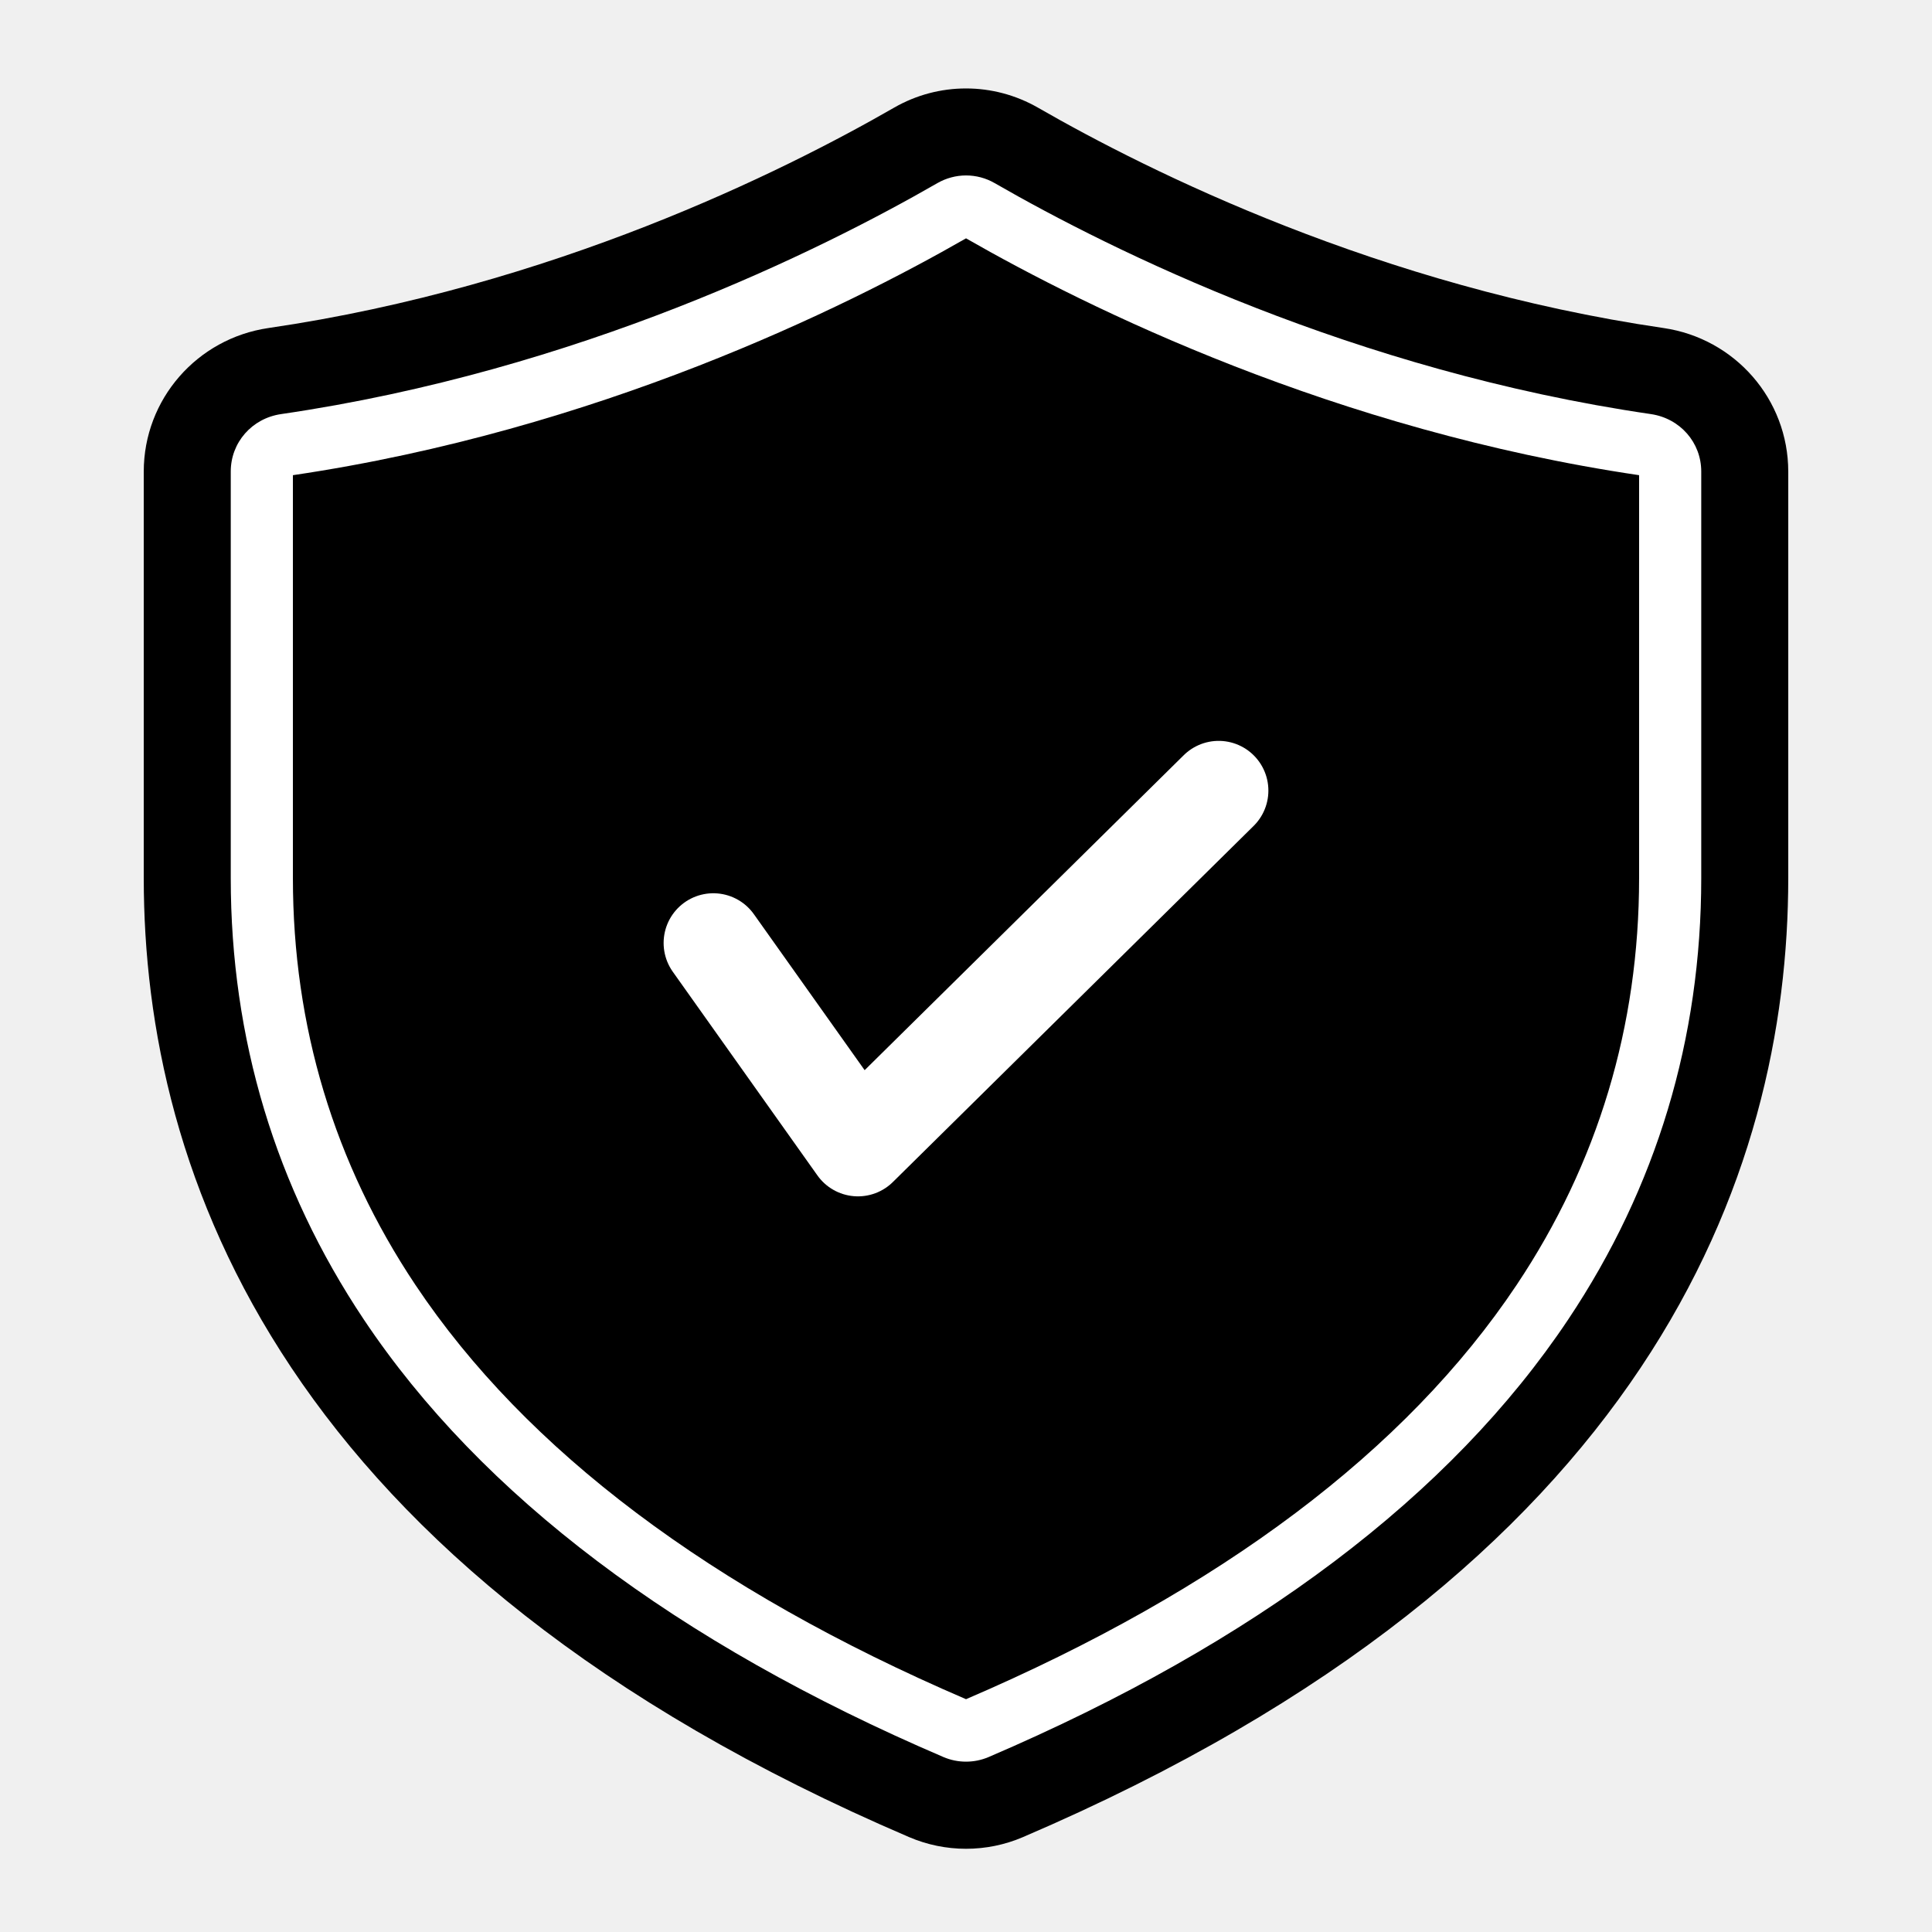
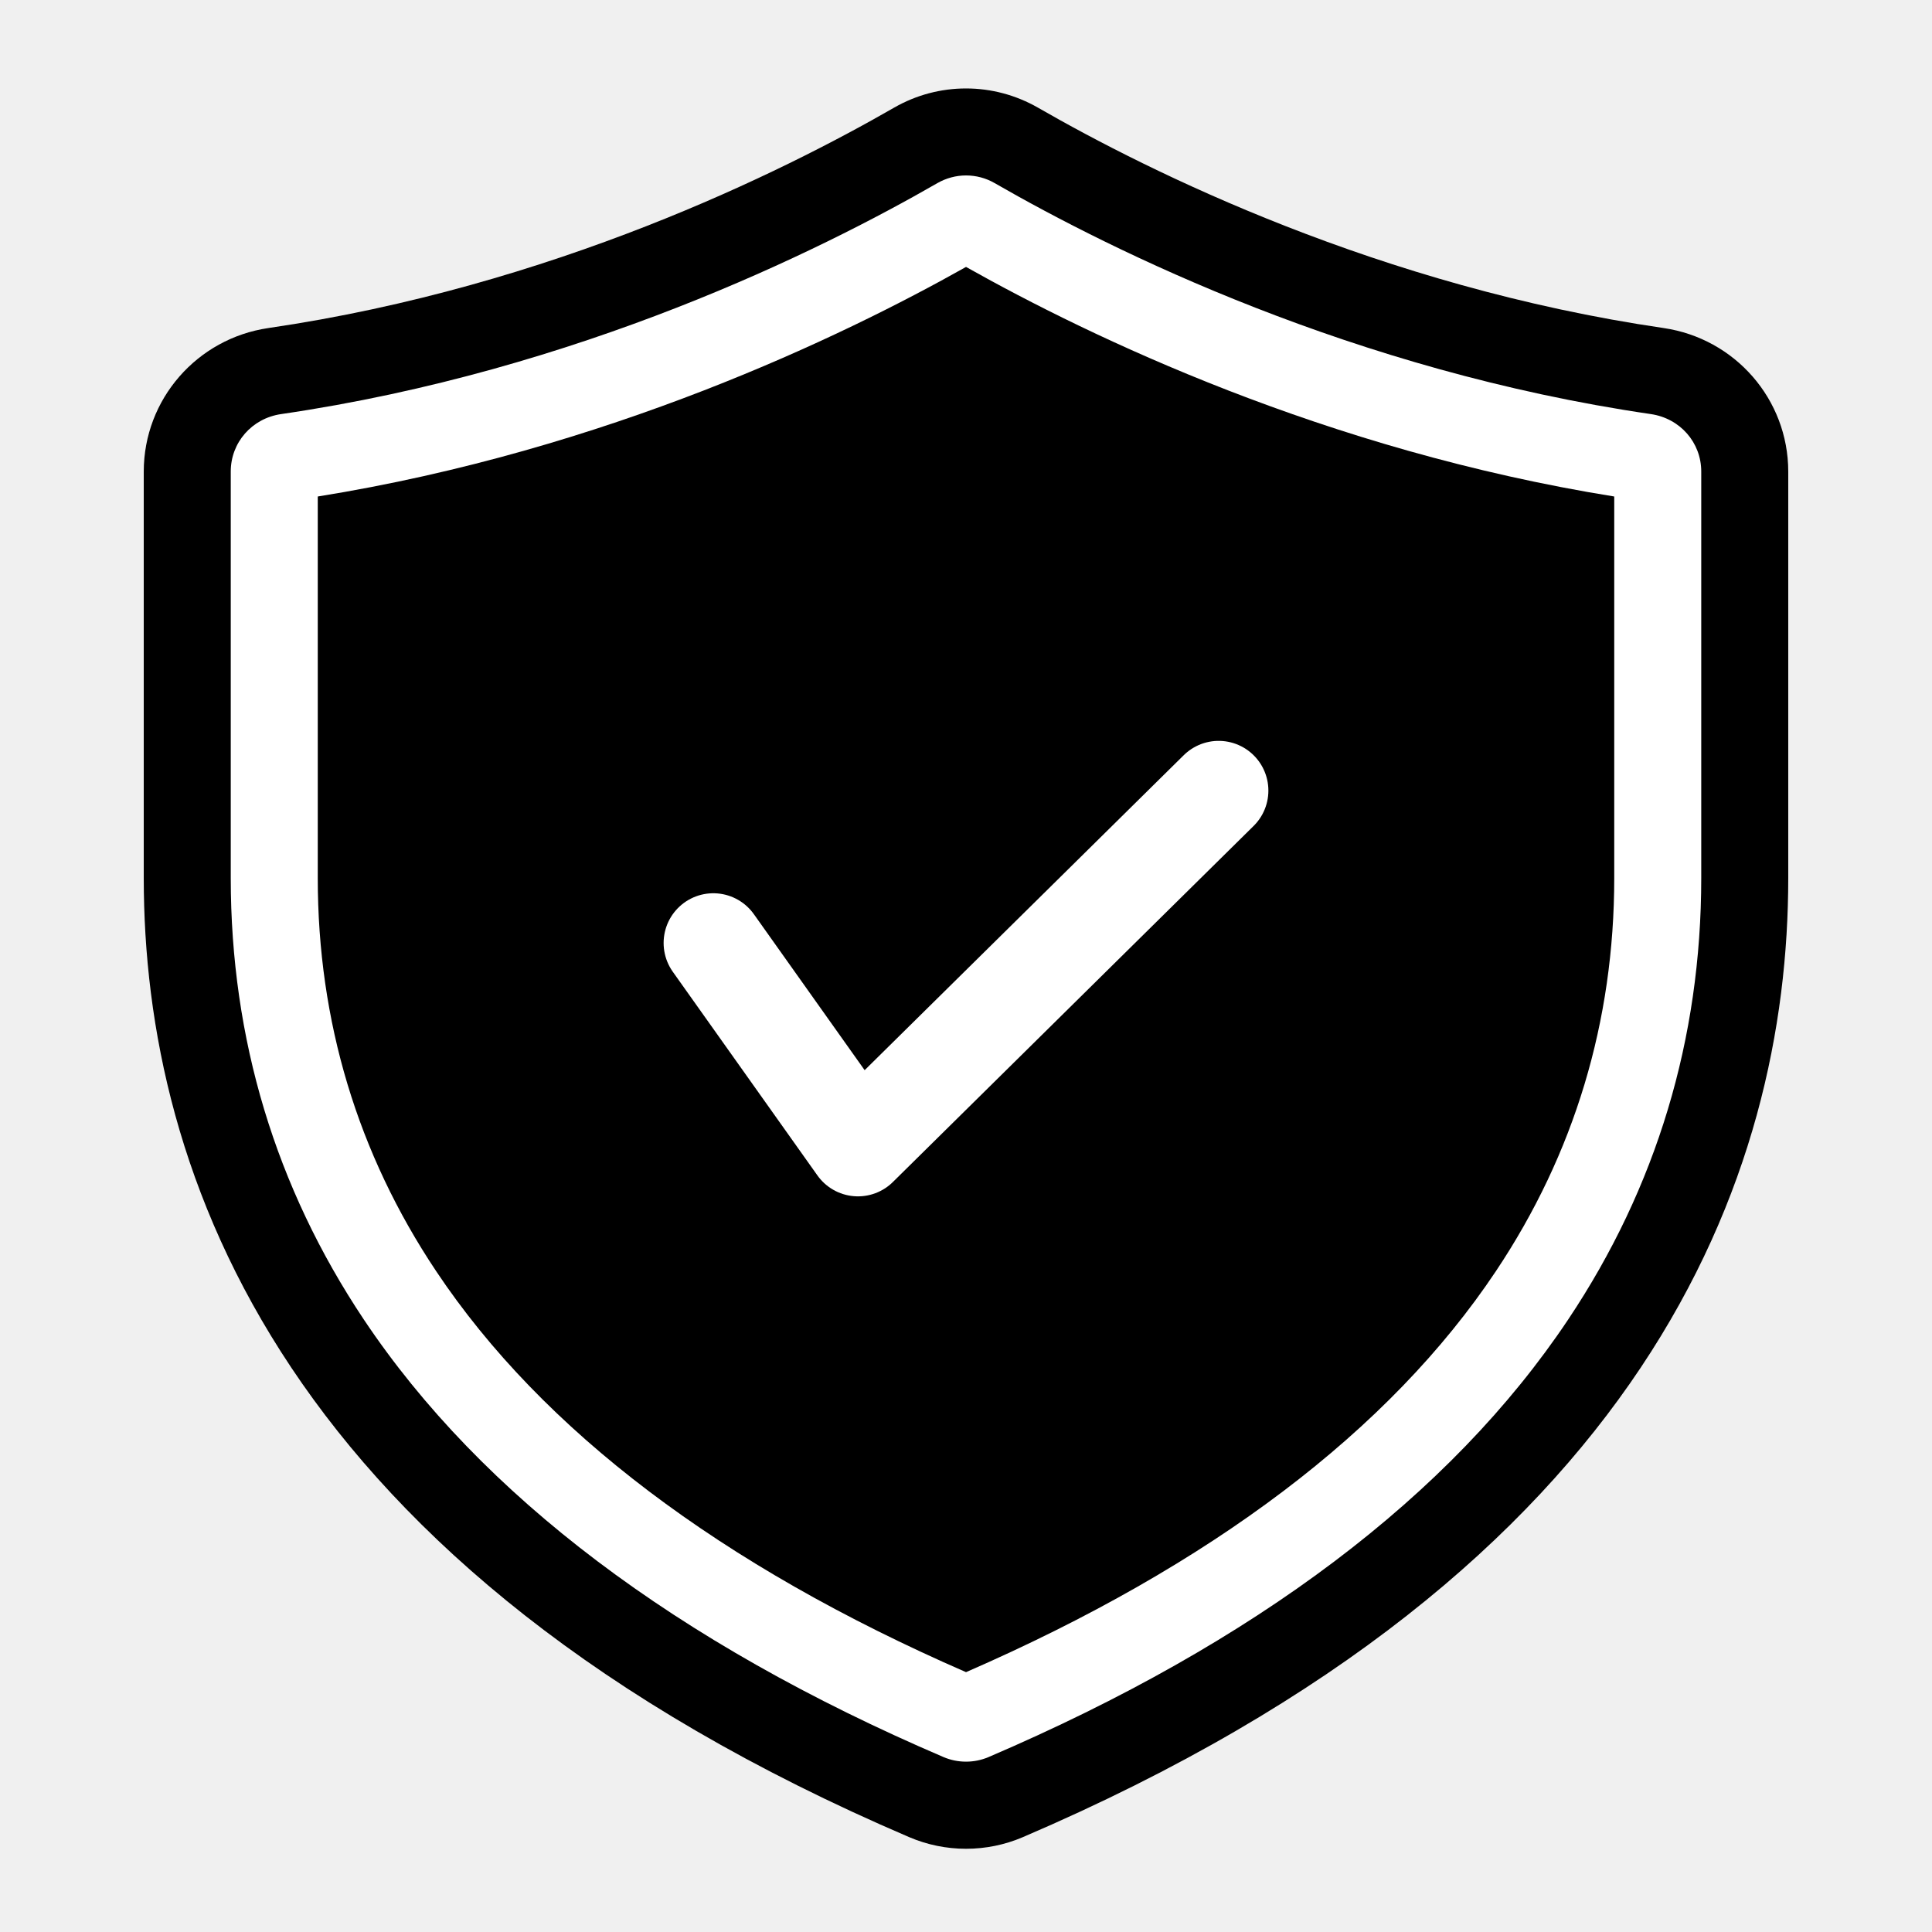
- <svg xmlns="http://www.w3.org/2000/svg" id="uuid-f42ec6a1-fade-48de-ad9c-09bab97ff5ba" data-name="Insured" viewBox="0 0 310.87 310.87">
+ <svg xmlns="http://www.w3.org/2000/svg" id="uuid-214a2bfa-12d3-4d8b-aedc-5bad8f3094c2" data-name="Insured" viewBox="0 0 310.87 310.87">
  <defs>
    <style>
-       .uuid-e05ab465-5fdf-4bb8-ac1d-c285e2a37c46 {
+       .uuid-2b39db08-f844-4813-9659-bb53f630e9c6 {
        fill: none;
        stroke: #fff;
        stroke-linecap: round;
        stroke-linejoin: round;
        stroke-width: 16px;
      }

-       .uuid-2388b859-5cf5-4313-8913-f26f485848f9 {
+       .uuid-535d8d3c-f6d1-41df-aa55-3d0876823024 {
        fill: #fff;
      }
    </style>
  </defs>
  <g>
-     <path d="M155.44,285.48c-1.53,0-3.02-.3-4.42-.91-43.35-18.57-75.02-42.5-94.15-71.15-14.43-21.6-21.74-45.87-21.74-72.13v-65.41c0-5.67,4.13-10.39,9.81-11.22,47.52-6.94,86.12-26.11,104.9-36.93,1.7-.98,3.64-1.5,5.6-1.5s3.9.52,5.6,1.5c18.78,10.81,57.38,29.98,104.89,36.93,5.68.83,9.81,5.55,9.81,11.22v65.41c0,26.26-7.31,50.53-21.74,72.13-19.12,28.65-50.8,52.58-94.15,71.15-1.4.6-2.89.9-4.42.9Z" />
-     <path class="uuid-2388b859-5cf5-4313-8913-f26f485848f9" d="M155.44,38.35c19.6,11.24,59.34,30.87,108.3,38.11v64.83c0,23.85-6.63,45.88-19.71,65.47-17.77,26.61-47.57,49.04-88.59,66.65-41.01-17.62-70.82-40.04-88.59-66.65-13.08-19.6-19.72-41.62-19.72-65.47v-64.83c48.96-7.24,88.71-26.87,108.31-38.11M155.44,14.23c-4,0-8,1.03-11.59,3.1-17.9,10.3-55.01,28.78-100.65,35.45-11.5,1.68-20.07,11.47-20.07,23.1v65.41c0,47.58,22.3,111.11,123.17,154.32,2.92,1.25,6.03,1.87,9.14,1.87s6.23-.62,9.14-1.87c100.86-43.2,123.16-106.74,123.16-154.32v-65.41c0-11.63-8.57-21.42-20.07-23.1-45.63-6.67-82.74-25.15-100.64-35.45-3.59-2.06-7.59-3.1-11.59-3.1h0Z" />
+     <path d="M155.44,283.48c-1.26,0-2.48-.25-3.63-.74-42.98-18.41-74.37-42.11-93.28-70.42-14.2-21.27-21.4-45.16-21.4-71.02v-65.41c0-4.67,3.41-8.56,8.1-9.24,47.85-6.99,86.71-26.29,105.61-37.17,1.4-.8,2.99-1.23,4.6-1.23s3.21.42,4.6,1.23c18.9,10.88,57.75,30.18,105.6,37.17,4.69.69,8.1,4.57,8.1,9.24v65.41c0,25.86-7.2,49.76-21.4,71.02-18.91,28.32-50.29,52.01-93.27,70.42-1.15.49-2.37.74-3.63.74Z" />
+     <path class="uuid-535d8d3c-f6d1-41df-aa55-3d0876823024" d="M155.44,42.95c19.99,11.25,57.86,29.48,104.3,36.94v61.4c0,23.05-6.41,44.33-19.04,63.25-17.1,25.62-45.78,47.32-85.26,64.52-39.48-17.2-68.16-38.9-85.26-64.52-12.64-18.93-19.05-40.21-19.05-63.25v-61.4c46.45-7.46,84.32-25.69,104.31-36.94M155.44,14.23c-4,0-8,1.03-11.59,3.1-17.9,10.3-55.01,28.78-100.65,35.45-11.5,1.68-20.07,11.47-20.07,23.1v65.41c0,47.58,22.3,111.11,123.17,154.32,2.92,1.25,6.03,1.87,9.14,1.87s6.23-.62,9.14-1.87c100.86-43.2,123.16-106.74,123.16-154.32v-65.41c0-11.63-8.57-21.42-20.07-23.1-45.63-6.67-82.74-25.15-100.64-35.45-3.59-2.06-7.59-3.1-11.59-3.1h0Z" />
    <path d="M155.44,14.23v14c1.61,0,3.2.42,4.6,1.23,18.9,10.88,57.76,30.18,105.6,37.17,4.69.69,8.1,4.57,8.1,9.24v65.41c0,25.86-7.2,49.76-21.4,71.02-18.91,28.32-50.29,52.01-93.27,70.42-1.15.49-2.37.74-3.63.74s-2.48-.25-3.63-.74c-42.98-18.41-74.37-42.11-93.28-70.42-14.2-21.27-21.4-45.16-21.4-71.02v-65.41c0-4.67,3.41-8.56,8.1-9.24,47.85-6.99,86.71-26.29,105.61-37.17,1.4-.8,2.99-1.23,4.6-1.23v-14M155.44,14.23c-4,0-8,1.03-11.59,3.1-17.9,10.3-55.01,28.78-100.65,35.45-11.5,1.68-20.07,11.47-20.07,23.1v65.41c0,47.58,22.3,111.11,123.17,154.32,2.92,1.25,6.03,1.87,9.14,1.87s6.23-.62,9.14-1.87c100.86-43.2,123.16-106.74,123.16-154.32v-65.41c0-11.63-8.57-21.42-20.07-23.1-45.63-6.67-82.74-25.15-100.64-35.45-3.59-2.06-7.59-3.1-11.59-3.1h0Z" />
  </g>
-   <polyline class="uuid-e05ab465-5fdf-4bb8-ac1d-c285e2a37c46" points="114.78 151.73 138.05 184.5 196.09 127.21" />
+   <polyline class="uuid-2b39db08-f844-4813-9659-bb53f630e9c6" points="114.78 151.73 138.05 184.5 196.09 127.21" />
</svg>
